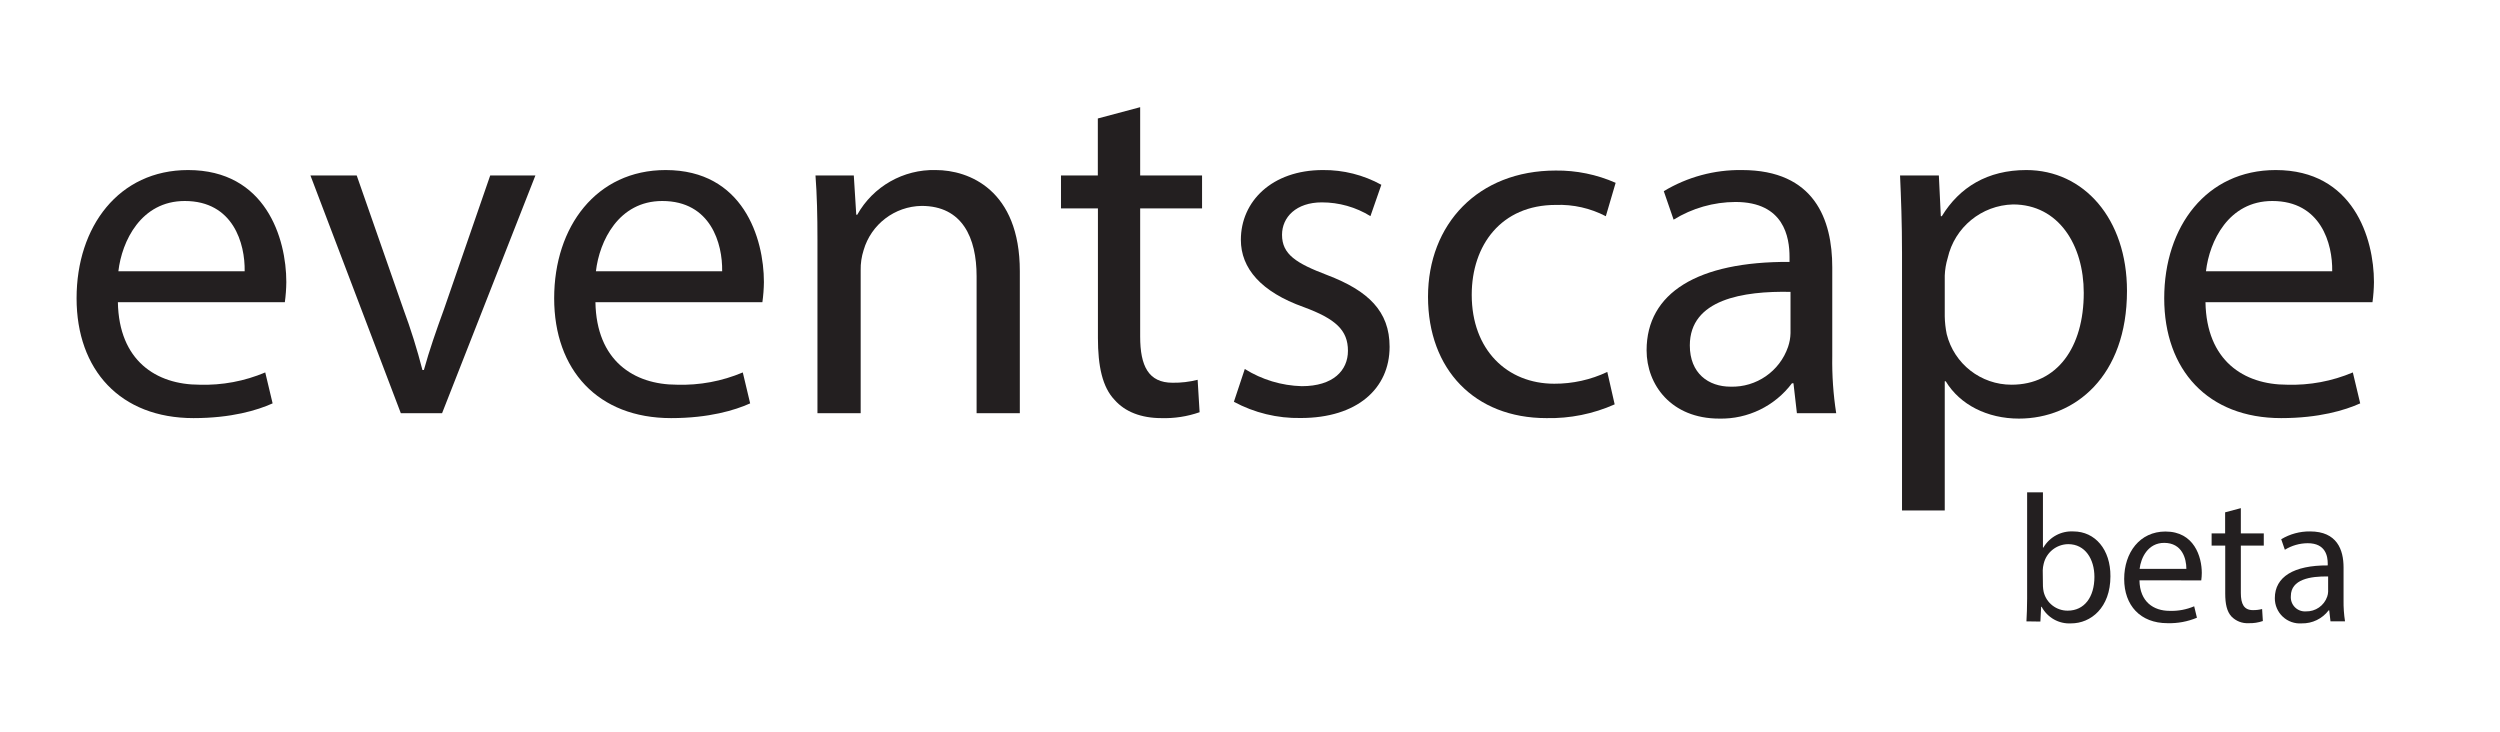
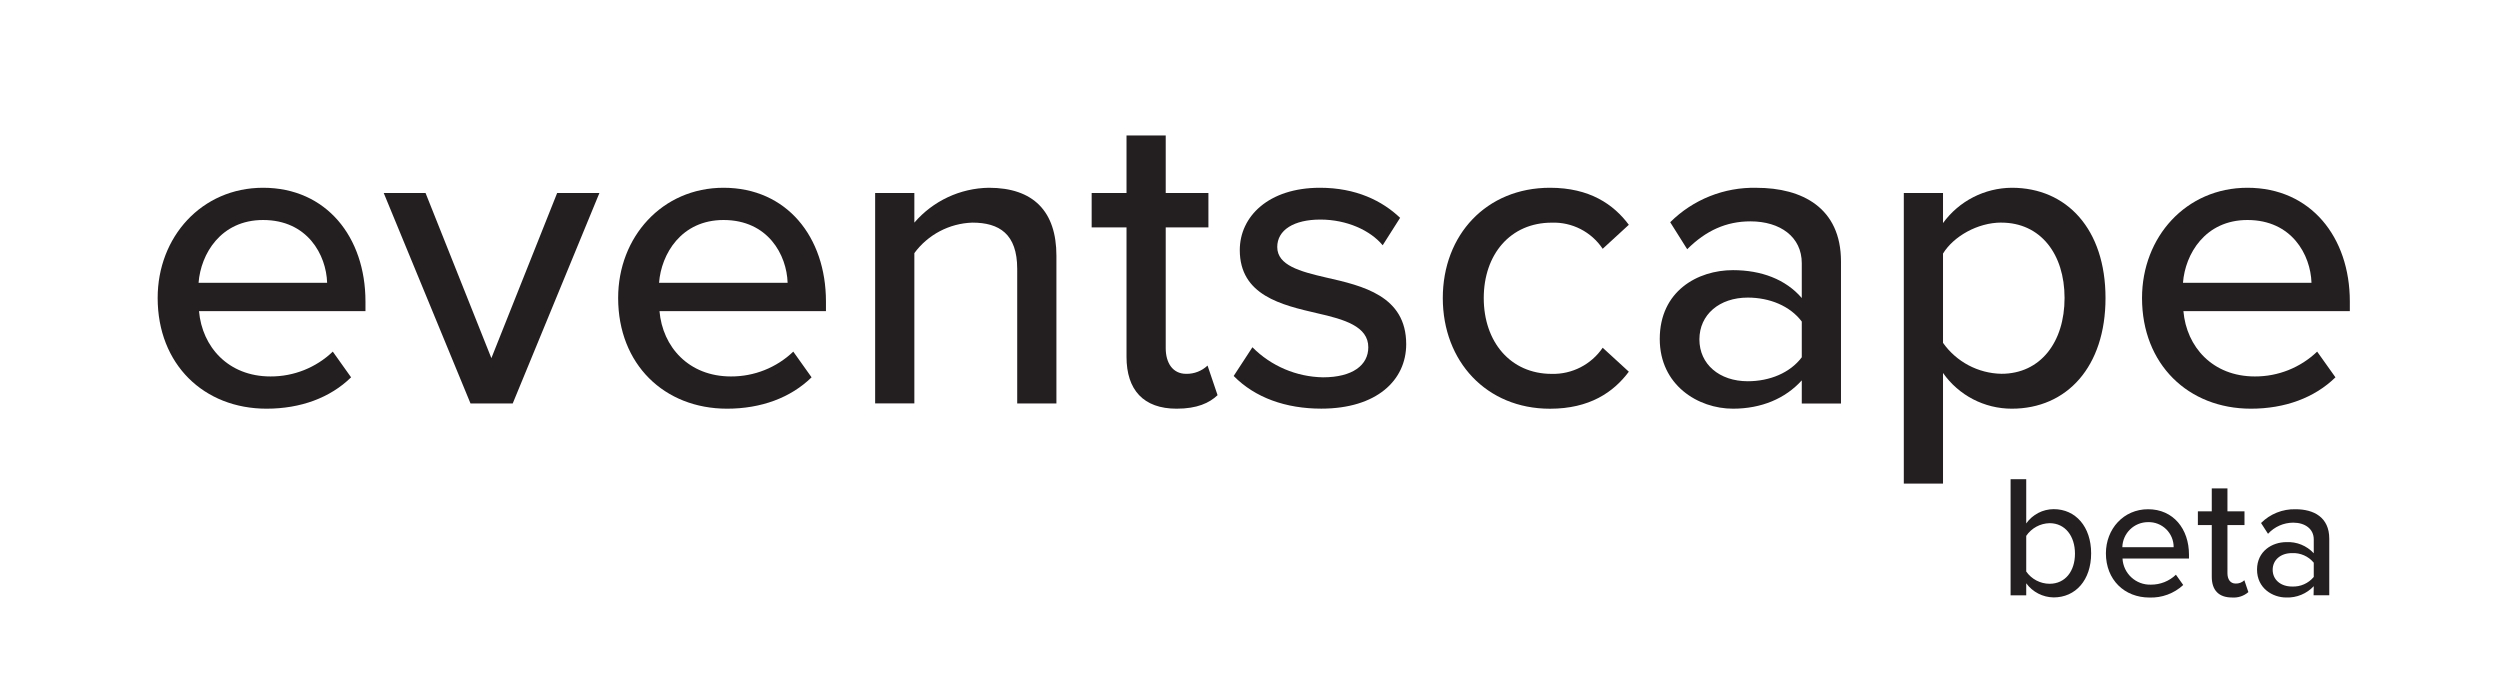
- <svg xmlns="http://www.w3.org/2000/svg" id="Layer_1" data-name="Layer 1" viewBox="0 0 508.96 148.87">
+ <svg xmlns="http://www.w3.org/2000/svg" id="Layer_1" data-name="Layer 1" viewBox="0 0 573.85 156.5">
  <defs>
    <style>.cls-1{fill:#231f20;}</style>
  </defs>
-   <path class="cls-1" d="M24,61.52c.2,11.9,7.8,16.8,16.61,16.8A31.82,31.82,0,0,0,54,75.82l1.5,6.3c-3.1,1.4-8.4,3-16.1,3-14.91,0-23.81-9.8-23.81-24.4s8.6-26.1,22.7-26.1c15.81,0,20,13.9,20,22.8a33.19,33.19,0,0,1-.3,4.1Zm25.81-6.3c.1-5.6-2.3-14.3-12.2-14.3-8.91,0-12.81,8.2-13.51,14.3Z" />
-   <path class="cls-1" d="M72.62,35.72l9.5,27.2A124.47,124.47,0,0,1,86,75.32h.3c1.1-4,2.5-8,4.1-12.4l9.4-27.2H109L90,84.12h-8.4l-18.4-48.4Z" />
-   <path class="cls-1" d="M121.22,61.52c.2,11.9,7.8,16.8,16.6,16.8a31.82,31.82,0,0,0,13.4-2.5l1.5,6.3c-3.1,1.4-8.4,3-16.1,3-14.9,0-23.8-9.8-23.8-24.4s8.6-26.1,22.7-26.1c15.8,0,20,13.9,20,22.8a32.78,32.78,0,0,1-.31,4.1Zm25.8-6.3c.1-5.6-2.3-14.3-12.2-14.3-8.9,0-12.8,8.2-13.5,14.3Z" />
-   <path class="cls-1" d="M166.42,48.82c0-5-.1-9.1-.4-13.1h7.8l.5,8h.2a17.8,17.8,0,0,1,16-9.1c6.7,0,17.1,4,17.1,20.6v28.9h-8.8V56.22c0-7.8-2.9-14.3-11.2-14.3a12.5,12.5,0,0,0-11.8,9,12.65,12.65,0,0,0-.6,4.1v29.1h-8.8Z" />
-   <path class="cls-1" d="M232.12,21.82v13.9h12.6v6.7h-12.6v26.1c0,6,1.7,9.4,6.6,9.4a19.58,19.58,0,0,0,5.1-.6l.4,6.6a21.54,21.54,0,0,1-7.8,1.2c-4.1,0-7.4-1.3-9.5-3.7-2.5-2.6-3.4-6.9-3.4-12.6V42.42H216v-6.7h7.5V24.12Z" />
-   <path class="cls-1" d="M253.42,75.12a23.06,23.06,0,0,0,11.6,3.5c6.4,0,9.4-3.2,9.4-7.2,0-4.2-2.5-6.5-9-8.9-8.7-3.1-12.8-7.9-12.8-13.7,0-7.8,6.3-14.2,16.7-14.2a24.16,24.16,0,0,1,11.9,3L279,44a18.84,18.84,0,0,0-9.9-2.8c-5.2,0-8.1,3-8.1,6.6,0,4,2.9,5.8,9.2,8.2,8.4,3.2,12.7,7.4,12.7,14.6,0,8.5-6.6,14.5-18.1,14.5a27.6,27.6,0,0,1-13.6-3.3Z" />
-   <path class="cls-1" d="M328.72,82.32a32.41,32.41,0,0,1-13.9,2.8c-14.6,0-24.1-9.9-24.1-24.7s10.2-25.7,26-25.7a29.42,29.42,0,0,1,12.2,2.5l-2,6.8a20.41,20.41,0,0,0-10.2-2.3c-11.1,0-17.1,8.2-17.1,18.3,0,11.2,7.2,18.1,16.8,18.1a25,25,0,0,0,10.8-2.4Z" />
-   <path class="cls-1" d="M365.82,84.12l-.7-6.1h-.3a18,18,0,0,1-14.8,7.2c-9.8,0-14.8-6.9-14.8-13.9,0-11.7,10.4-18.1,29.1-18v-1c0-4-1.1-11.2-11-11.2a24.11,24.11,0,0,0-12.6,3.6l-2-5.8a30,30,0,0,1,15.9-4.3c14.8,0,18.4,10.1,18.4,19.8v18.1a68.15,68.15,0,0,0,.8,11.6Zm-1.3-24.7c-9.6-.2-20.5,1.5-20.5,10.9,0,5.7,3.8,8.4,8.3,8.4a12,12,0,0,0,11.7-8.1,9.18,9.18,0,0,0,.5-2.8Z" />
-   <path class="cls-1" d="M387.22,51.52c0-6.2-.2-11.2-.4-15.8h7.9l.4,8.3h.2c3.6-5.9,9.3-9.4,17.2-9.4,11.7,0,20.5,9.9,20.5,24.6,0,17.4-10.6,26-22,26-6.4,0-12-2.8-14.9-7.6h-.2v26.3h-8.7Zm8.7,12.9a19.82,19.82,0,0,0,.4,3.6,13.58,13.58,0,0,0,13.2,10.3c9.3,0,14.7-7.6,14.7-18.7,0-9.7-5.1-18-14.4-18a14,14,0,0,0-13.3,10.9,14.27,14.27,0,0,0-.6,3.6Z" />
-   <path class="cls-1" d="M449,61.52c.2,11.9,7.8,16.8,16.6,16.8a31.82,31.82,0,0,0,13.4-2.5l1.5,6.3c-3.1,1.4-8.4,3-16.1,3-14.9,0-23.8-9.8-23.8-24.4s8.6-26.1,22.7-26.1c15.8,0,20,13.9,20,22.8a33.19,33.19,0,0,1-.3,4.1Zm25.8-6.3c.1-5.6-2.3-14.3-12.2-14.3-8.9,0-12.8,8.2-13.5,14.3Z" />
-   <path class="cls-1" d="M412.55,126.5c.07-1.22.14-3,.14-4.62V100.23h3.22v11.25H416a6.65,6.65,0,0,1,6.1-3.29c4.44,0,7.59,3.7,7.55,9.14,0,6.4-4,9.58-8,9.58a6.37,6.37,0,0,1-6-3.37h-.11l-.15,3Zm3.36-7.17a6.45,6.45,0,0,0,.15,1.18,5,5,0,0,0,4.89,3.81c3.4,0,5.44-2.77,5.44-6.88,0-3.59-1.86-6.66-5.33-6.66a5.18,5.18,0,0,0-5,4,6.07,6.07,0,0,0-.19,1.34Z" />
-   <path class="cls-1" d="M435.56,118.14c.07,4.4,2.89,6.22,6.14,6.22a11.74,11.74,0,0,0,5-.93l.56,2.33a14.5,14.5,0,0,1-6,1.11c-5.52,0-8.81-3.62-8.81-9s3.18-9.66,8.4-9.66c5.85,0,7.4,5.14,7.4,8.43a11.7,11.7,0,0,1-.11,1.52Zm9.55-2.33c0-2.07-.85-5.29-4.52-5.29-3.29,0-4.73,3-5,5.29Z" />
-   <path class="cls-1" d="M456.2,103.45v5.14h4.67v2.48H456.2v9.66c0,2.22.63,3.48,2.45,3.48a7.21,7.21,0,0,0,1.88-.22l.15,2.44a8,8,0,0,1-2.88.44,4.52,4.52,0,0,1-3.52-1.37c-.92-1-1.26-2.55-1.26-4.66v-9.77h-2.77v-2.48H453V104.3Z" />
-   <path class="cls-1" d="M474.45,126.5l-.26-2.25h-.11a6.7,6.7,0,0,1-5.48,2.66,5.1,5.1,0,0,1-5.48-5.14c0-4.33,3.85-6.7,10.77-6.66v-.37c0-1.48-.41-4.15-4.07-4.15a9,9,0,0,0-4.66,1.33l-.74-2.14a11.14,11.14,0,0,1,5.88-1.59c5.48,0,6.81,3.73,6.81,7.32v6.7a25.32,25.32,0,0,0,.3,4.29Zm-.48-9.14c-3.56-.07-7.59.56-7.59,4a2.88,2.88,0,0,0,3.07,3.11,4.46,4.46,0,0,0,4.33-3,3.41,3.41,0,0,0,.19-1Z" />
+   <path class="cls-1" d="M60.39,43.1c14.5,0,23.5,11.3,23.5,26.11v2.2H45.68c.71,8.2,6.71,15,16.41,15a20.53,20.53,0,0,0,14.3-5.7l4.2,5.9c-4.8,4.7-11.6,7.2-19.4,7.2-14.41,0-25-10.2-25-25.4C36.18,54.4,46.28,43.1,60.39,43.1ZM45.58,64.91H75.09c-.2-6.4-4.5-14.41-14.7-14.41C50.68,50.5,46.08,58.3,45.58,64.91Z" />
+   <path class="cls-1" d="M88.08,44.3h9.6l15.11,37.91,15.1-37.91h9.7l-19.9,48.31H108Z" />
+   <path class="cls-1" d="M166.08,43.1c14.51,0,23.51,11.3,23.51,26.11v2.2H151.38c.7,8.2,6.7,15,16.4,15a20.54,20.54,0,0,0,14.31-5.7l4.2,5.9c-4.8,4.7-11.61,7.2-19.4,7.2-14.41,0-25-10.2-25-25.4C141.88,54.4,152,43.1,166.08,43.1Zm-14.8,21.81h29.51c-.2-6.4-4.5-14.41-14.71-14.41C156.38,50.5,151.78,58.3,151.28,64.91Z" />
+   <path class="cls-1" d="M233.49,61.71c0-8-4.1-10.61-10.31-10.61a17.23,17.23,0,0,0-13.3,7v34.5h-9V44.3h9v6.8a23,23,0,0,1,17.1-8c10.21,0,15.51,5.4,15.51,15.61v33.9h-9Z" />
+   <path class="cls-1" d="M258.58,81.91V52.2h-8V44.3h8V31.1h9V44.3h9.8v7.9h-9.8V79.91c0,3.4,1.6,5.9,4.7,5.9a6.92,6.92,0,0,0,4.9-1.9l2.3,6.8c-1.9,1.8-4.7,3.1-9.4,3.1C262.48,93.81,258.58,89.51,258.58,81.91Z" />
+   <path class="cls-1" d="M287.48,79.71a23.4,23.4,0,0,0,16.2,6.9c6.8,0,10.4-2.8,10.4-6.9,0-4.8-5.5-6.4-11.7-7.8-8.2-1.9-17.8-4.1-17.8-14.51,0-7.7,6.6-14.3,18.4-14.3,8.3,0,14.3,3,18.4,6.9l-4,6.3c-2.8-3.4-8.2-5.9-14.3-5.9s-9.9,2.4-9.9,6.3c0,4.2,5.2,5.61,11.2,7,8.4,1.9,18.4,4.2,18.4,15.3,0,8.3-6.8,14.8-19.5,14.8-8.1,0-15.2-2.5-20.1-7.5Z" />
+   <path class="cls-1" d="M355.78,43.1c9.1,0,14.6,3.8,18.1,8.5l-6,5.51a13.48,13.48,0,0,0-11.7-6c-9.5,0-15.6,7.3-15.6,17.31s6.1,17.4,15.6,17.4a13.73,13.73,0,0,0,11.7-6l6,5.5c-3.5,4.7-9,8.5-18.1,8.5-14.6,0-24.6-10.9-24.6-25.4S341.18,43.1,355.78,43.1Z" />
+   <path class="cls-1" d="M413.58,87.31c-3.8,4.2-9.3,6.5-15.8,6.5-8,0-16.8-5.4-16.8-16,0-11,8.7-15.8,16.8-15.8,6.5,0,12.1,2.1,15.8,6.4v-8c0-6-4.9-9.6-11.8-9.6-5.5,0-10.2,2.1-14.5,6.4l-3.9-6.2a27.15,27.15,0,0,1,19.8-7.9c10.5,0,19.4,4.6,19.4,16.91v32.6h-9Zm0-13.5c-2.7-3.6-7.4-5.5-12.4-5.5-6.5,0-11.1,3.9-11.1,9.6s4.6,9.6,11.1,9.6c5,0,9.7-1.9,12.4-5.5Z" />
+   <path class="cls-1" d="M437,111V44.3h9v6.9a19.68,19.68,0,0,1,15.8-8.1c12.6,0,21.5,9.5,21.5,25.31s-8.9,25.4-21.5,25.4a19.27,19.27,0,0,1-15.8-8.2V111Zm22.4-59.91c-5.5,0-11,3.2-13.4,7.11v20.5a16.81,16.81,0,0,0,13.4,7.1c9,0,14.5-7.3,14.5-17.4S468.38,51.1,459.38,51.1Z" />
+   <path class="cls-1" d="M515.88,43.1c14.5,0,23.5,11.3,23.5,26.11v2.2h-38.2c.7,8.2,6.7,15,16.4,15a20.53,20.53,0,0,0,14.3-5.7l4.2,5.9c-4.8,4.7-11.6,7.2-19.4,7.2-14.4,0-25-10.2-25-25.4C491.68,54.4,501.78,43.1,515.88,43.1Zm-14.8,21.81h29.5c-.2-6.4-4.5-14.41-14.7-14.41C506.18,50.5,501.58,58.3,501.08,64.91Z" />
+   <path class="cls-1" d="M461.51,110h3.59v10.15a7.75,7.75,0,0,1,6.31-3.28c5,0,8.59,4,8.59,10.15s-3.59,10.11-8.59,10.11a7.93,7.93,0,0,1-6.31-3.24v2.76h-3.59ZM470.46,134c3.59,0,5.83-2.88,5.83-6.91s-2.24-7-5.83-7A6.67,6.67,0,0,0,465.1,123v8.19A6.58,6.58,0,0,0,470.46,134Z" />
+   <path class="cls-1" d="M493.07,116.89c5.79,0,9.39,4.52,9.39,10.43v.88H487.2a6.33,6.33,0,0,0,6.55,6,8.19,8.19,0,0,0,5.71-2.28l1.68,2.36a10.86,10.86,0,0,1-7.75,2.88c-5.75,0-10-4.08-10-10.15C483.4,121.41,487.44,116.89,493.07,116.89Zm-5.91,8.71h11.78a5.71,5.71,0,0,0-5.87-5.75A5.9,5.9,0,0,0,487.16,125.6Z" />
+   <path class="cls-1" d="M507.69,132.39V120.53H504.5v-3.16h3.19V112.1h3.6v5.27h3.91v3.16h-3.91v11.06c0,1.36.64,2.36,1.88,2.36a2.74,2.74,0,0,0,2-.76l.92,2.72a5.12,5.12,0,0,1-3.75,1.24C509.25,137.15,507.69,135.43,507.69,132.39Z" />
+   <path class="cls-1" d="M531.1,134.55a8.24,8.24,0,0,1-6.31,2.6c-3.19,0-6.71-2.16-6.71-6.4s3.48-6.31,6.71-6.31A8,8,0,0,1,531.1,127v-3.2c0-2.39-2-3.83-4.71-3.83a7.88,7.88,0,0,0-5.79,2.56L519,120.05a10.84,10.84,0,0,1,7.91-3.16c4.19,0,7.75,1.84,7.75,6.75v13h-3.6Zm0-5.39a6.09,6.09,0,0,0-5-2.2c-2.6,0-4.43,1.56-4.43,3.83s1.83,3.84,4.43,3.84a6.09,6.09,0,0,0,5-2.2Z" />
</svg>
